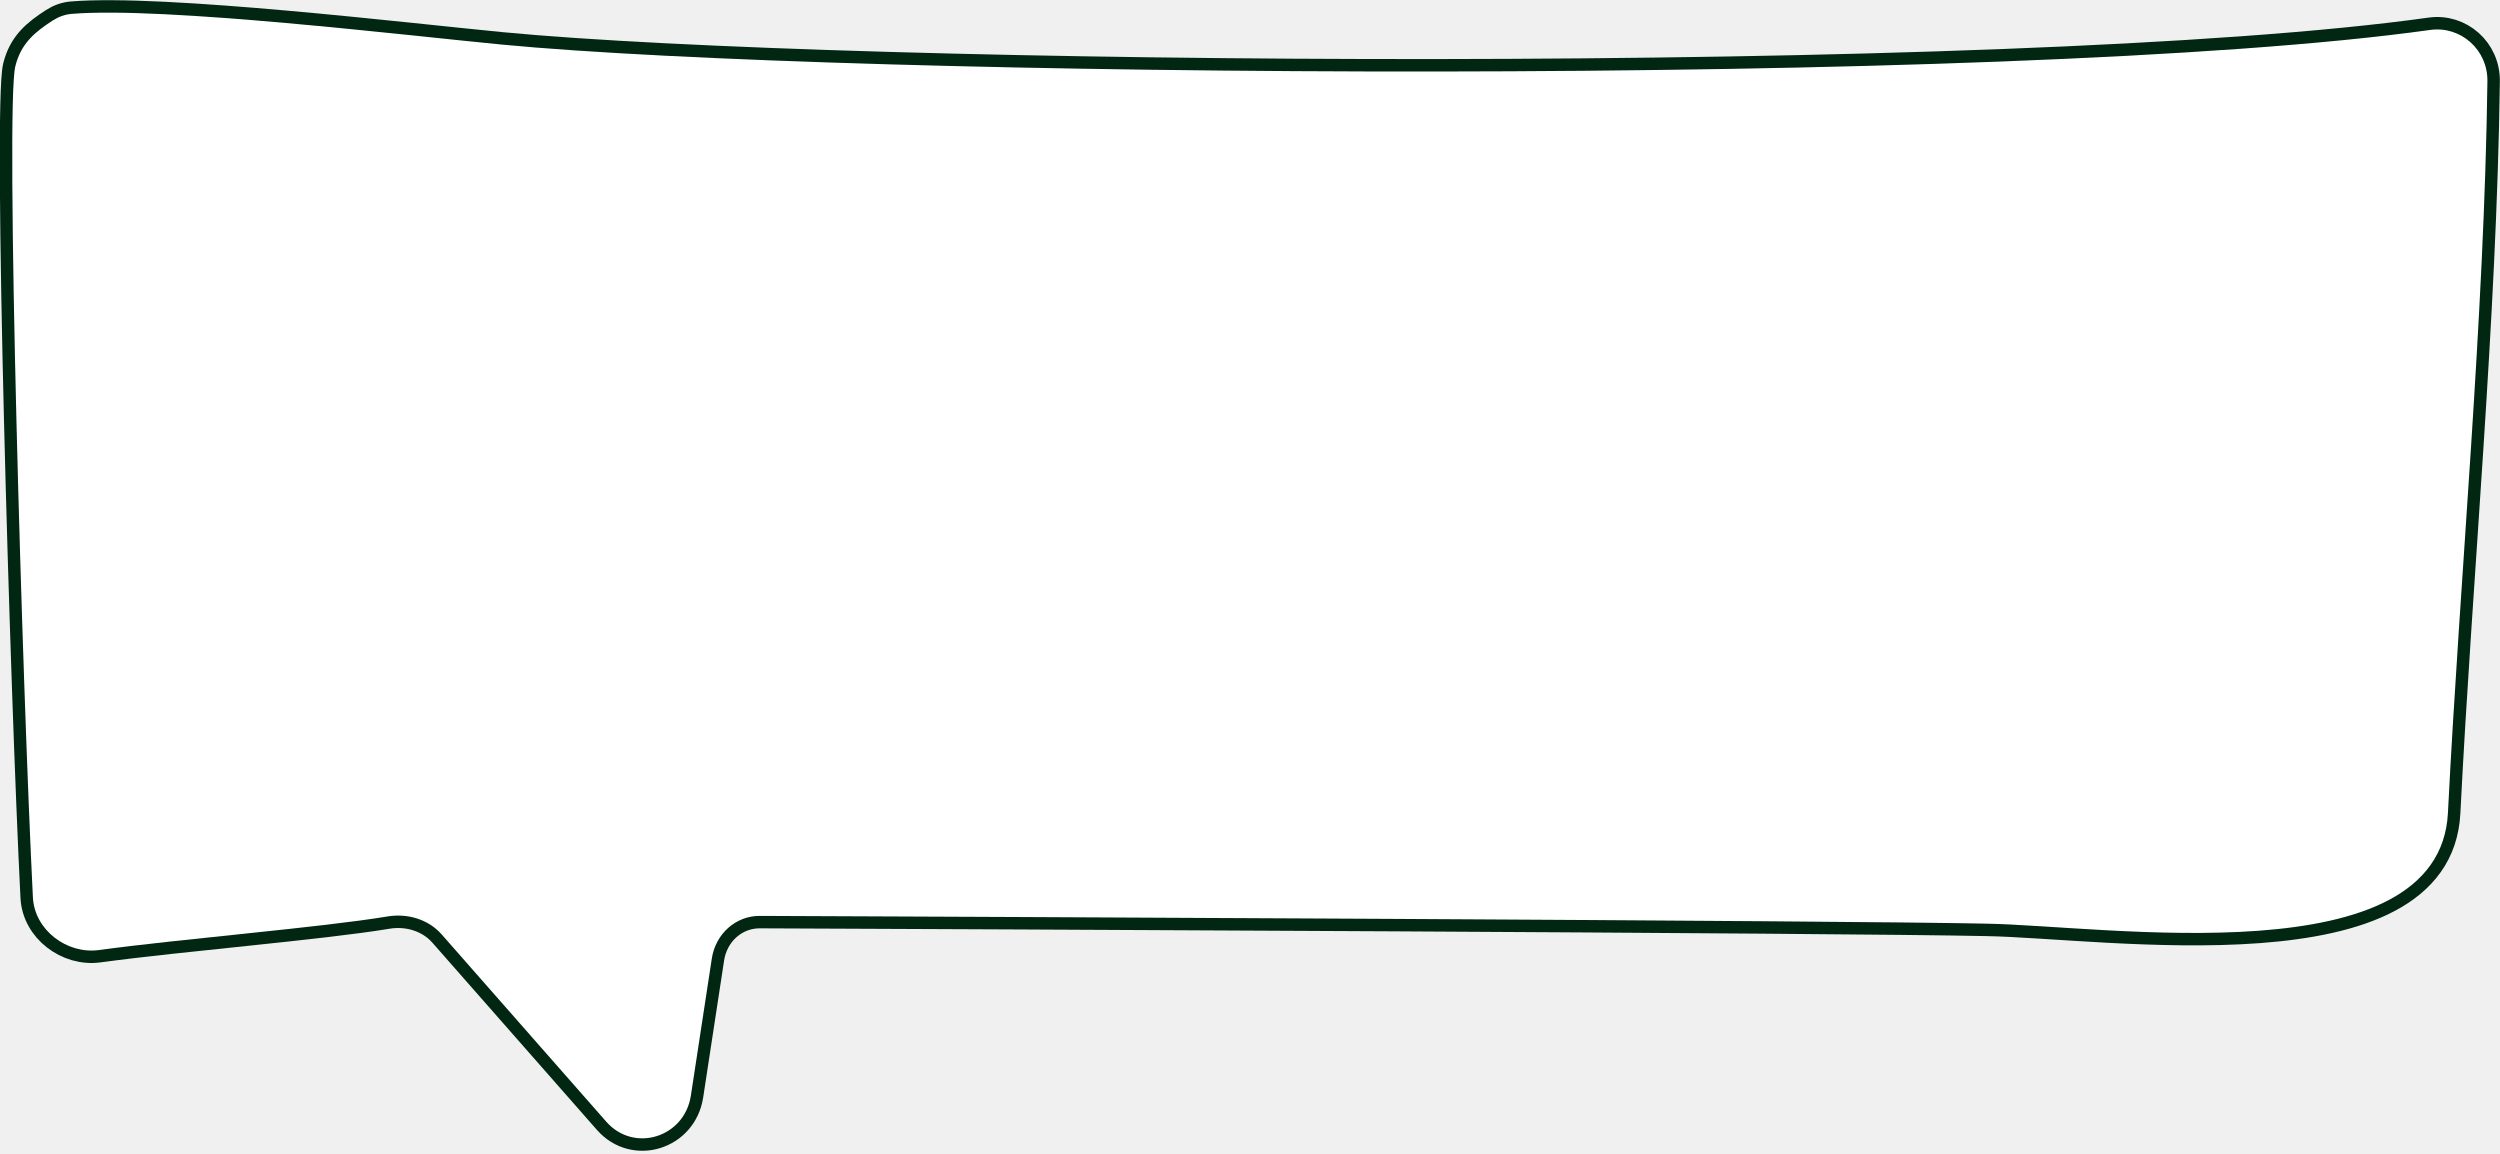
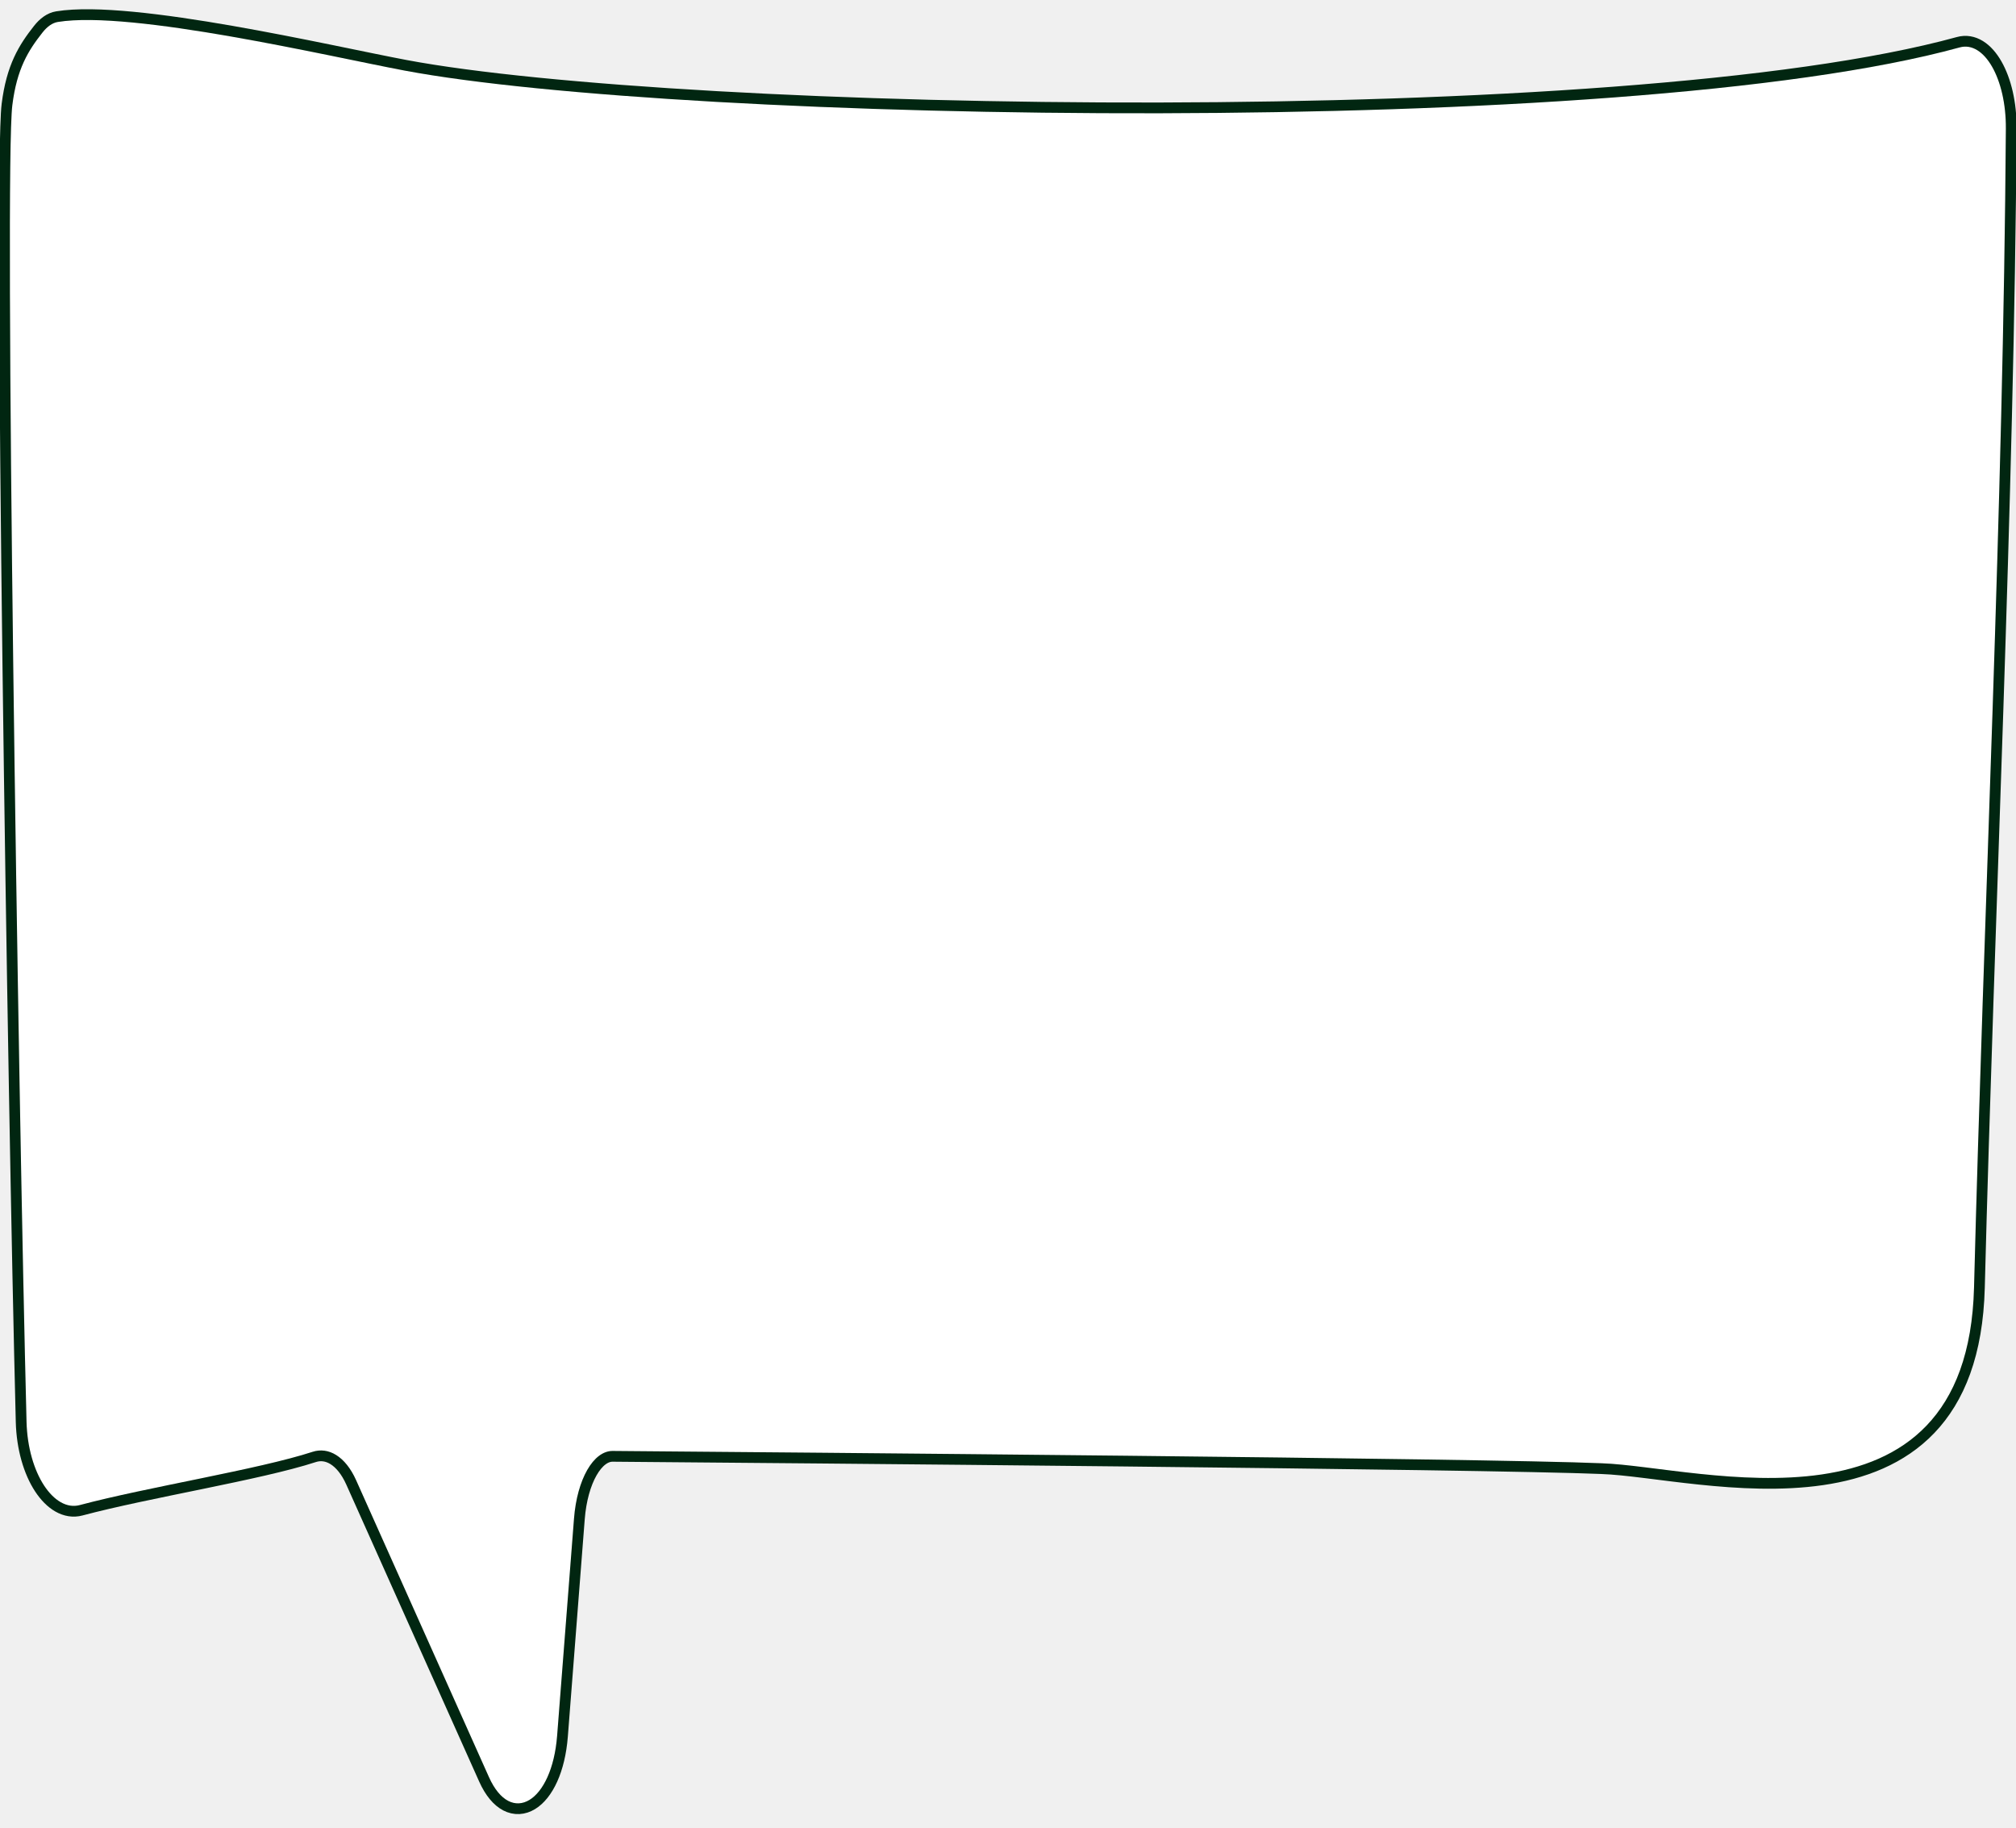
- <svg xmlns="http://www.w3.org/2000/svg" preserveAspectRatio="none" overflow="visible" style="display: block;" width="393.611" height="181.619" viewBox="0 0 393.611 181.619" fill="none">
+ <svg xmlns="http://www.w3.org/2000/svg" preserveAspectRatio="none" overflow="visible" style="display: block;" width="367.049" height="332.737" viewBox="0 0 367.049 332.737" fill="none">
  <g id="Vector">
-     <path id="Vector_2" d="M8.279 3.242C9.194 2.649 10.215 2.272 11.292 2.183C25.731 0.992 64.379 5.614 78.957 7.011C132.819 12.175 316.864 13.937 382.623 4.711C387.398 4.042 391.697 7.811 391.632 12.785C391.137 50.382 387.288 90.82 385.417 127.963C384.109 153.903 331.541 145.744 312.751 145.427C289.877 144.928 151.473 144.334 119.631 144.203C115.827 144.188 112.664 147.039 112.072 150.918L108.775 172.504C107.766 179.102 99.805 181.557 95.457 176.61L69.53 147.112C67.426 144.719 64.111 143.776 61.021 144.291C50.525 146.036 28.696 147.8 15.562 149.583C10.575 150.26 5.439 146.469 5.178 141.284C3.548 108.877 0.816 16.951 2.407 10.453C3.298 6.812 5.531 5.023 8.279 3.242Z" fill="white" />
+     <path id="Vector_2" d="M7.721 5.939C8.574 4.852 9.526 4.161 10.531 3.998C23.995 1.817 60.035 10.284 73.629 12.844C123.857 22.304 295.481 25.532 356.803 8.631C361.255 7.403 365.265 14.31 365.204 23.422C364.743 92.301 361.154 166.386 359.408 234.434C358.189 281.959 309.168 267.011 291.646 266.431C270.315 265.516 141.252 264.428 111.558 264.188C108.011 264.16 105.061 269.384 104.509 276.489L101.435 316.036C100.495 328.125 93.07 332.622 89.016 323.559L64.838 269.516C62.877 265.132 59.785 263.406 56.904 264.348C47.116 267.545 26.76 270.778 14.512 274.045C9.862 275.285 5.072 268.338 4.829 258.84C3.309 199.468 0.762 31.053 2.245 19.15C3.076 12.479 5.158 9.201 7.721 5.939Z" fill="white" />
    <g id="Mask group">
-       <mask id="mask0_0_23" style="mask-type:luminance" maskUnits="userSpaceOnUse" x="0" y="0" width="394" height="182">
+       <mask id="mask0_0_4" style="mask-type:luminance" maskUnits="userSpaceOnUse" x="0" y="0" width="368" height="333">
        <g id="Group">
-           <path id="Vector_3" d="M393.611 0H0V181.619H393.611V0Z" fill="white" />
-           <path id="Vector_4" d="M8.279 3.242C9.194 2.649 10.215 2.272 11.292 2.183C25.731 0.992 64.379 5.614 78.957 7.011C132.819 12.175 316.864 13.937 382.623 4.711C387.398 4.042 391.697 7.811 391.632 12.785C391.137 50.382 387.288 90.82 385.417 127.963C384.109 153.903 331.541 145.744 312.751 145.427C289.877 144.928 151.473 144.334 119.631 144.203C115.827 144.188 112.664 147.039 112.072 150.918L108.775 172.504C107.766 179.102 99.805 181.557 95.457 176.61L69.53 147.112C67.426 144.719 64.111 143.776 61.021 144.291C50.525 146.036 28.696 147.8 15.562 149.583C10.575 150.26 5.439 146.469 5.178 141.284C3.548 108.877 0.816 16.951 2.407 10.453C3.298 6.812 5.531 5.023 8.279 3.242Z" fill="black" />
+           <path id="Vector_3" d="M367.049 0H0V332.737H367.049V0Z" fill="white" />
+           <path id="Vector_4" d="M7.721 5.939C8.574 4.852 9.526 4.161 10.531 3.998C23.995 1.817 60.035 10.284 73.629 12.844C123.857 22.304 295.481 25.532 356.803 8.631C361.255 7.403 365.265 14.31 365.204 23.422C364.743 92.301 361.154 166.386 359.408 234.434C358.189 281.959 309.168 267.011 291.646 266.431C270.315 265.516 141.252 264.428 111.558 264.188C108.011 264.16 105.061 269.384 104.509 276.489L101.435 316.036C100.495 328.125 93.07 332.622 89.016 323.559L64.838 269.516C62.877 265.132 59.785 263.406 56.904 264.348C47.116 267.545 26.76 270.778 14.512 274.045C9.862 275.285 5.072 268.338 4.829 258.84C3.309 199.468 0.762 31.053 2.245 19.15C3.076 12.479 5.158 9.201 7.721 5.939Z" fill="black" />
        </g>
      </mask>
-       <g mask="url(#mask0_0_23)">
-         <path id="Vector_5" d="M78.957 7.011C64.379 5.614 25.731 0.992 11.292 2.183C10.215 2.272 9.194 2.649 8.279 3.242C5.531 5.023 3.298 6.812 2.407 10.453C0.816 16.951 3.548 108.877 5.178 141.284C5.439 146.469 10.575 150.26 15.562 149.583C28.696 147.8 50.525 146.036 61.021 144.291C64.111 143.776 67.426 144.719 69.53 147.112L95.457 176.61C99.805 181.557 107.766 179.102 108.775 172.504L112.072 150.918C112.664 147.039 115.827 144.188 119.631 144.203C151.473 144.334 289.877 144.928 312.751 145.427C331.541 145.744 384.109 153.903 385.417 127.963C387.288 90.82 391.137 50.382 391.632 12.785C391.697 7.811 387.398 4.042 382.623 4.711C316.864 13.937 132.819 12.175 78.957 7.011Z" stroke-width="3.914" stroke="#012611" />
+       <g mask="url(#mask0_0_4)">
+         <path id="Vector_5" d="M73.629 12.844C60.035 10.284 23.995 1.817 10.531 3.998C9.526 4.161 8.574 4.852 7.721 5.939C5.158 9.201 3.076 12.479 2.245 19.15C0.762 31.053 3.309 199.468 4.829 258.84C5.072 268.338 9.862 275.285 14.512 274.045C26.76 270.778 47.116 267.545 56.904 264.348C59.785 263.406 62.877 265.132 64.838 269.516L89.016 323.559C93.07 332.622 100.495 328.125 101.435 316.036L104.509 276.489C105.061 269.384 108.011 264.16 111.558 264.188C141.252 264.428 270.315 265.516 291.646 266.431C309.168 267.011 358.189 281.959 359.408 234.434C361.154 166.386 364.743 92.301 365.204 23.422C365.265 14.31 361.255 7.403 356.803 8.631C295.481 25.532 123.857 22.304 73.629 12.844Z" stroke-width="3.914" stroke="#012611" />
      </g>
    </g>
  </g>
</svg>
